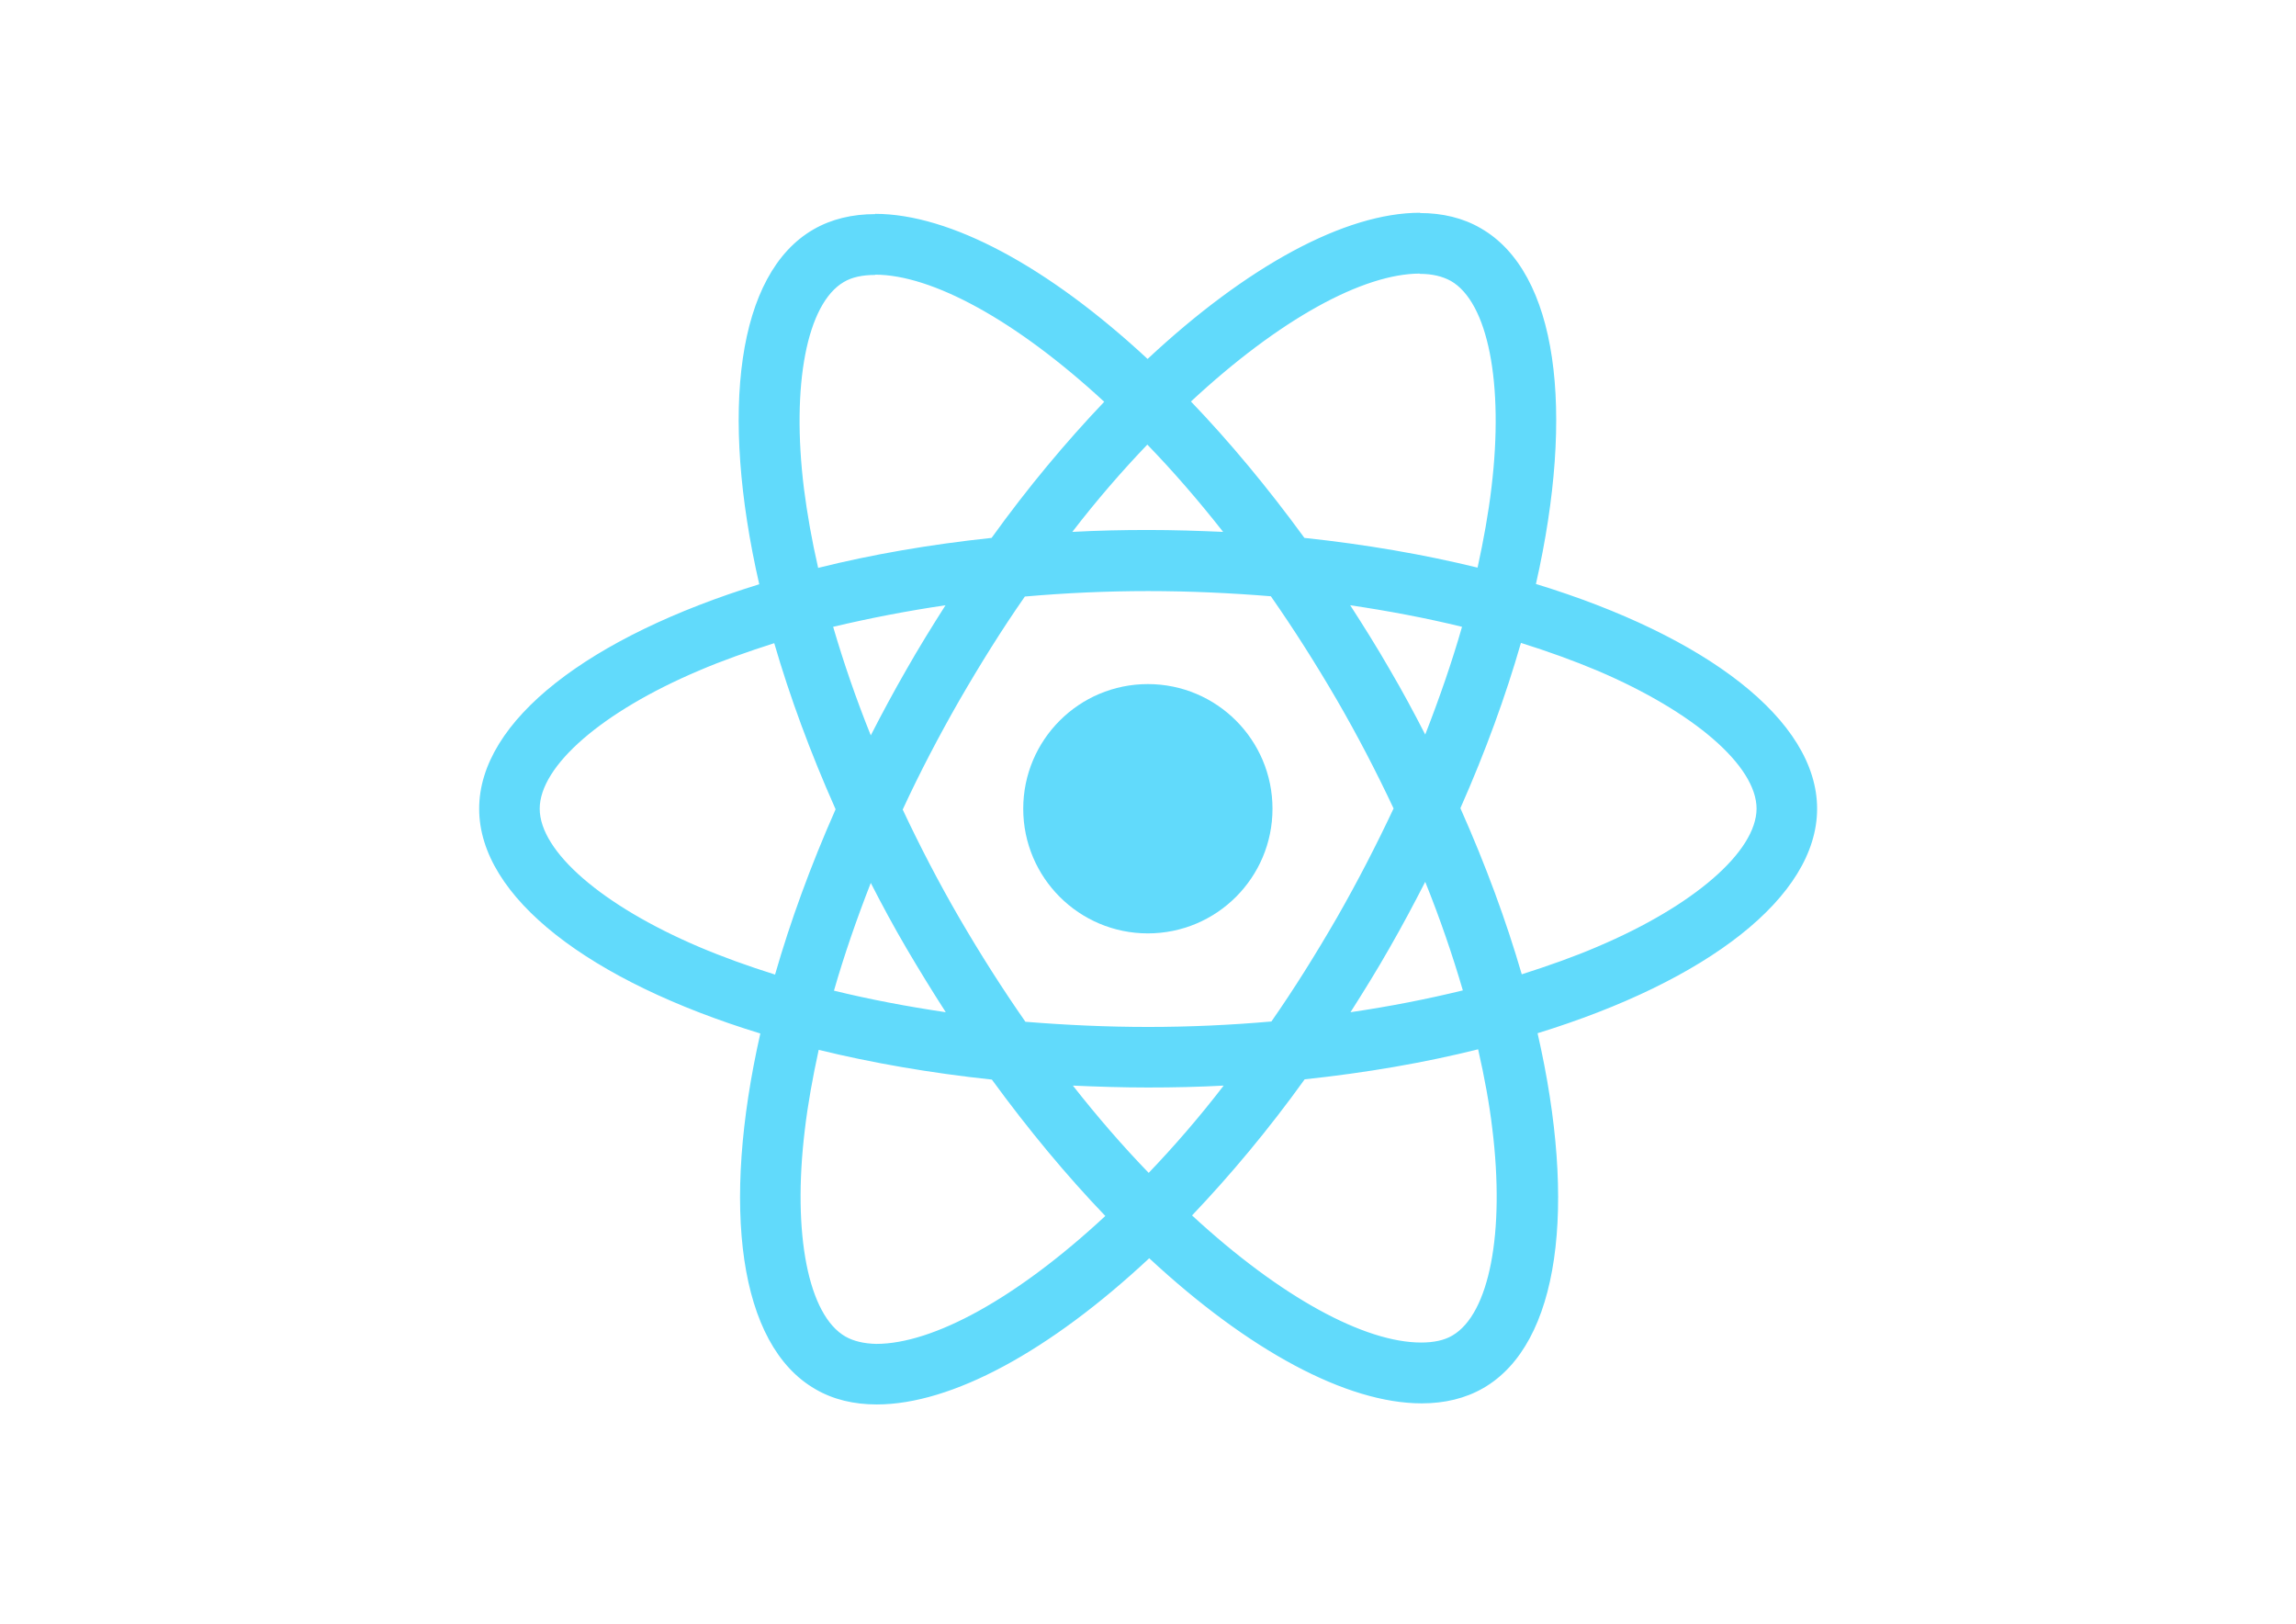
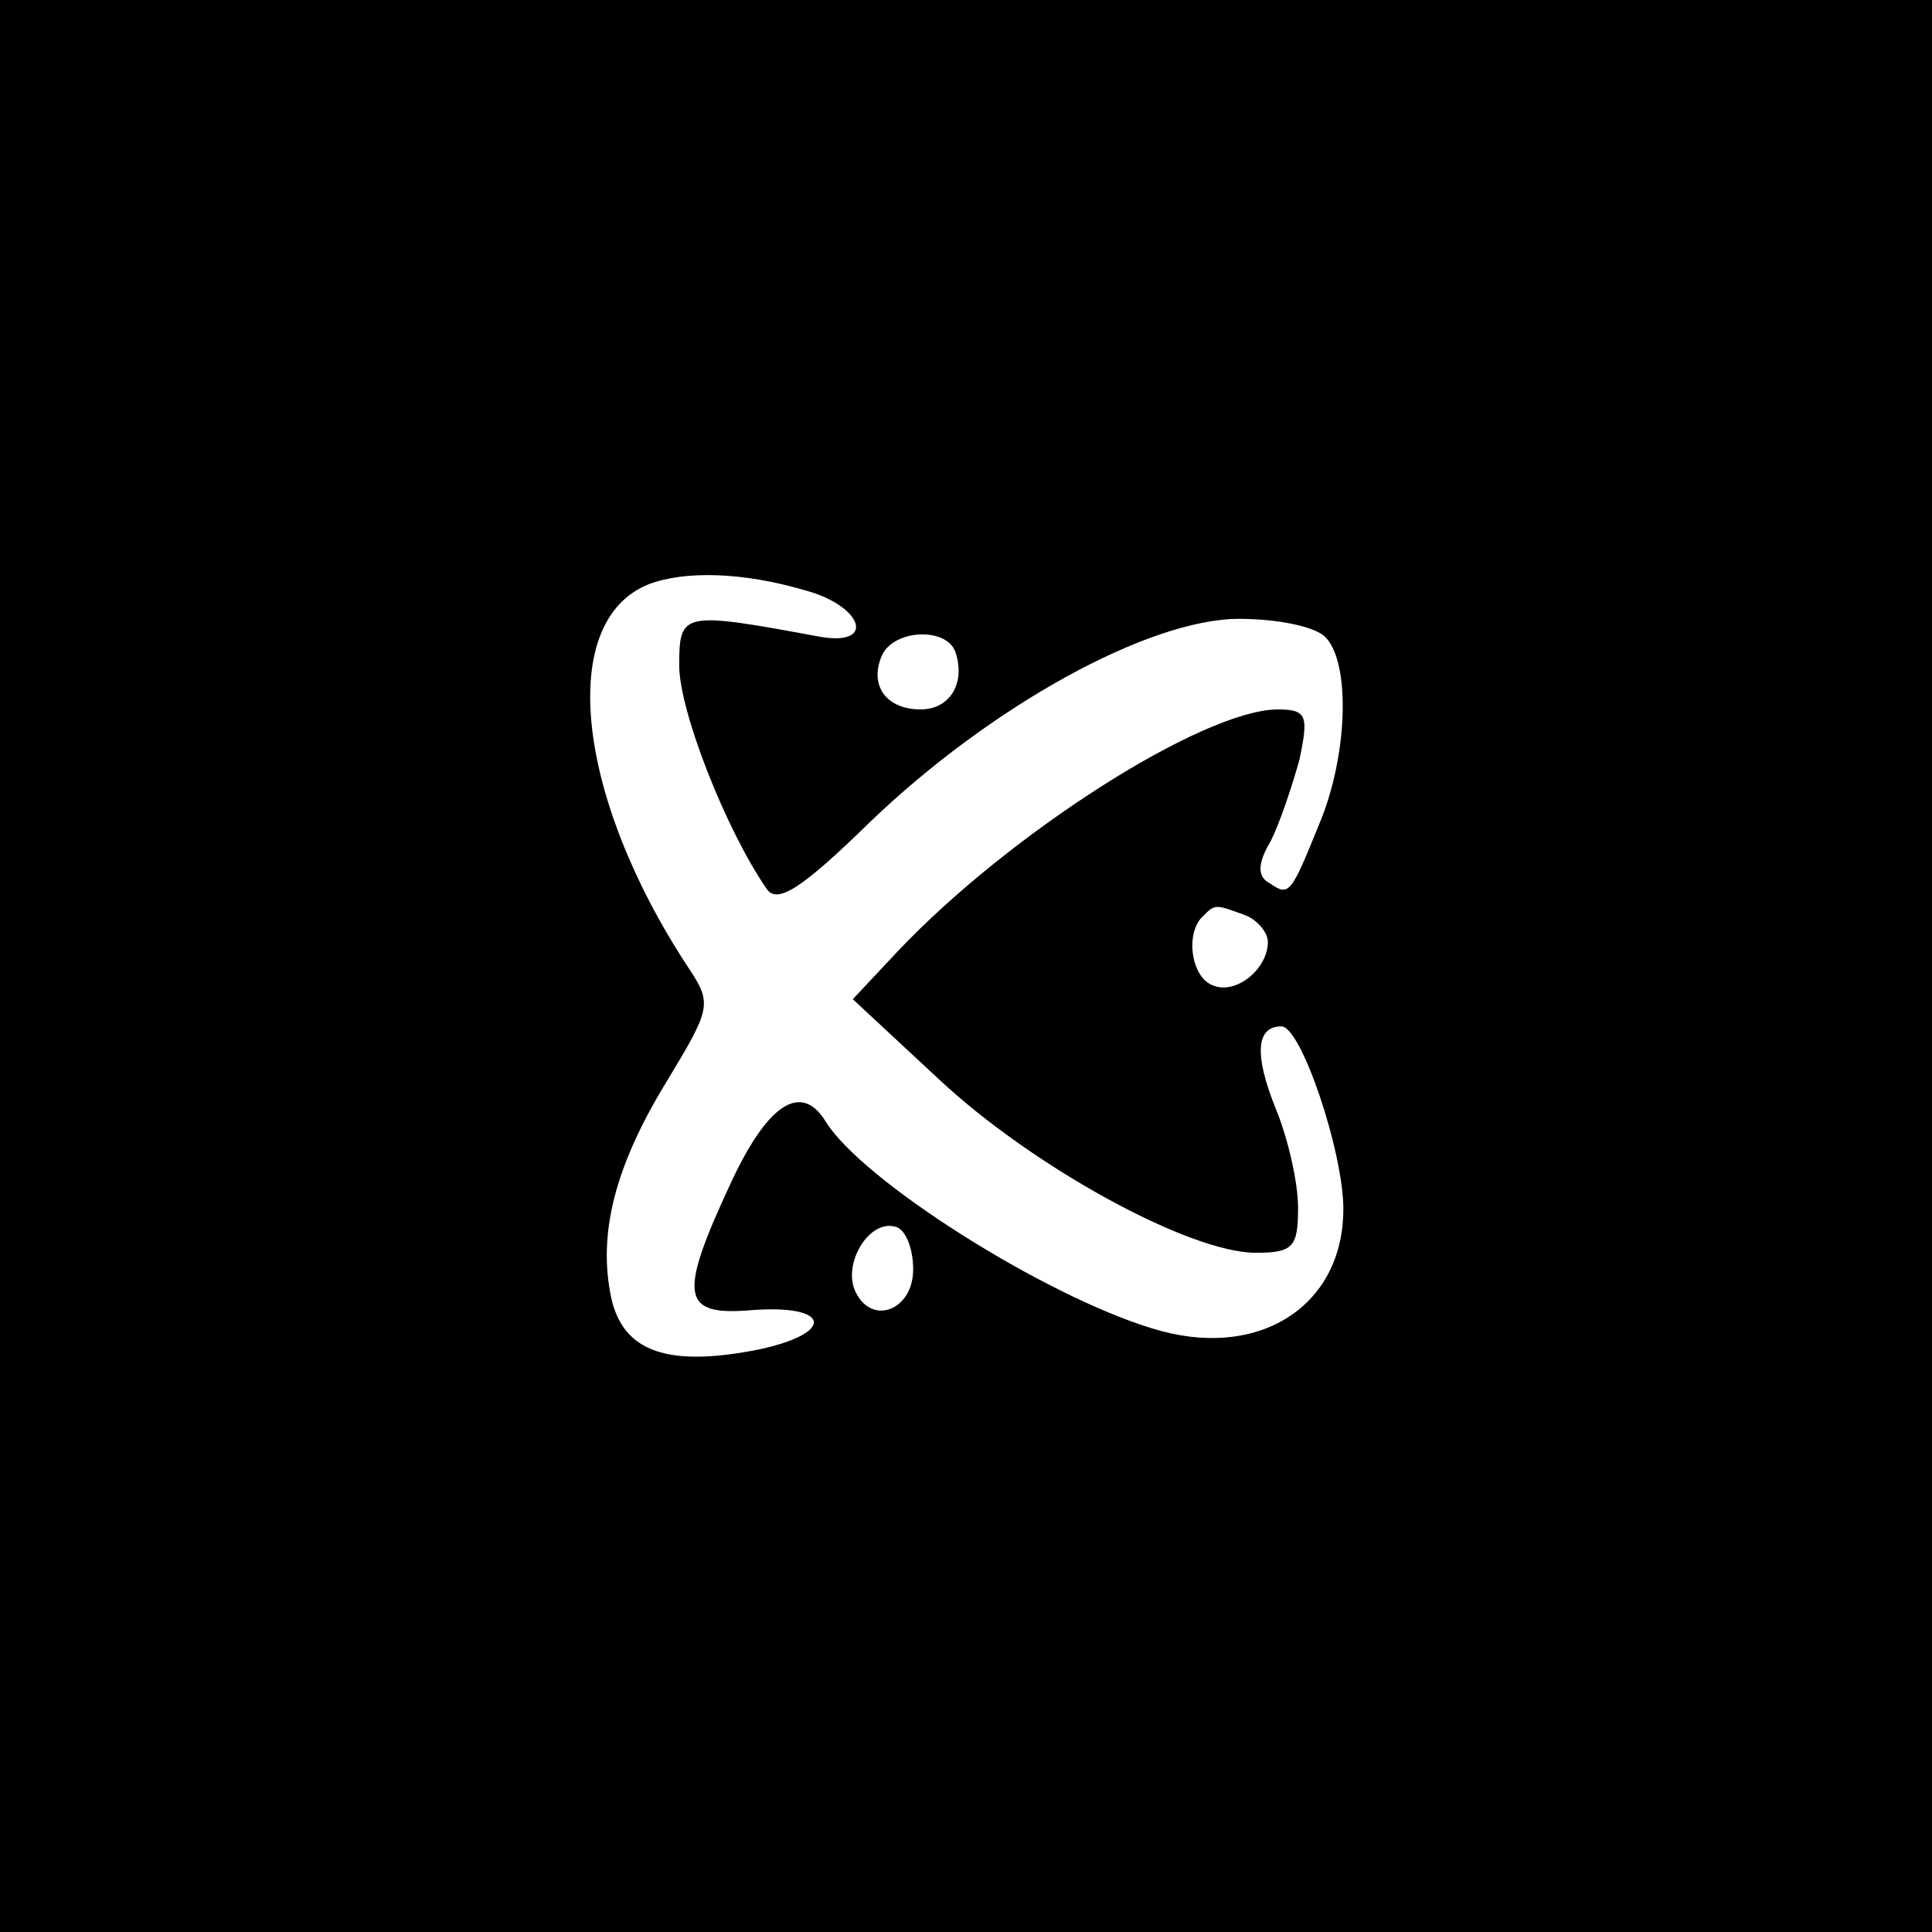
- <svg xmlns="http://www.w3.org/2000/svg" viewBox="0 0 841.9 595.3">
-   <g fill="#61DAFB">
-     <path d="M666.3 296.5c0-32.5-40.7-63.3-103.1-82.4 14.4-63.6 8-114.2-20.2-130.4-6.5-3.8-14.1-5.6-22.4-5.6v22.3c4.6 0 8.3.9 11.4 2.6 13.6 7.8 19.5 37.5 14.9 75.7-1.1 9.4-2.9 19.3-5.1 29.4-19.6-4.8-41-8.5-63.5-10.9-13.5-18.5-27.5-35.3-41.6-50 32.6-30.3 63.2-46.9 84-46.9V78c-27.5 0-63.5 19.6-99.9 53.6-36.4-33.8-72.4-53.2-99.9-53.2v22.3c20.7 0 51.4 16.5 84 46.6-14 14.7-28 31.4-41.3 49.9-22.6 2.4-44 6.1-63.6 11-2.3-10-4-19.7-5.2-29-4.7-38.2 1.1-67.9 14.6-75.8 3-1.8 6.9-2.6 11.5-2.6V78.5c-8.4 0-16 1.8-22.6 5.6-28.1 16.2-34.4 66.7-19.9 130.1-62.2 19.2-102.7 49.9-102.7 82.3 0 32.5 40.7 63.3 103.1 82.4-14.4 63.6-8 114.2 20.2 130.4 6.5 3.8 14.1 5.6 22.5 5.6 27.5 0 63.5-19.6 99.9-53.6 36.4 33.8 72.4 53.2 99.9 53.2 8.4 0 16-1.8 22.6-5.6 28.1-16.2 34.4-66.7 19.9-130.1 62-19.1 102.5-49.9 102.5-82.3zm-130.2-66.7c-3.7 12.9-8.3 26.2-13.5 39.5-4.1-8-8.4-16-13.1-24-4.6-8-9.5-15.8-14.4-23.4 14.2 2.1 27.9 4.7 41 7.9zm-45.8 106.5c-7.8 13.5-15.8 26.3-24.1 38.2-14.9 1.3-30 2-45.2 2-15.1 0-30.2-.7-45-1.9-8.3-11.9-16.4-24.6-24.2-38-7.6-13.1-14.5-26.4-20.8-39.8 6.2-13.4 13.2-26.8 20.7-39.9 7.8-13.5 15.8-26.3 24.1-38.2 14.9-1.3 30-2 45.2-2 15.1 0 30.2.7 45 1.9 8.3 11.9 16.4 24.6 24.2 38 7.6 13.1 14.5 26.4 20.8 39.8-6.3 13.4-13.2 26.8-20.7 39.9zm32.3-13c5.4 13.4 10 26.8 13.8 39.8-13.1 3.2-26.9 5.9-41.2 8 4.9-7.7 9.8-15.6 14.4-23.7 4.6-8 8.9-16.1 13-24.1zM421.2 430c-9.3-9.6-18.6-20.3-27.8-32 9 .4 18.2.7 27.5.7 9.4 0 18.7-.2 27.8-.7-9 11.7-18.3 22.4-27.5 32zm-74.4-58.9c-14.2-2.1-27.9-4.7-41-7.9 3.7-12.9 8.3-26.2 13.5-39.5 4.1 8 8.4 16 13.1 24 4.7 8 9.5 15.8 14.4 23.4zM420.7 163c9.3 9.6 18.6 20.3 27.8 32-9-.4-18.2-.7-27.5-.7-9.4 0-18.7.2-27.8.7 9-11.7 18.3-22.4 27.5-32zm-74 58.9c-4.9 7.7-9.8 15.6-14.4 23.7-4.6 8-8.9 16-13 24-5.4-13.4-10-26.8-13.8-39.8 13.1-3.1 26.9-5.8 41.2-7.9zm-90.5 125.2c-35.4-15.1-58.3-34.9-58.3-50.6 0-15.7 22.9-35.6 58.3-50.6 8.6-3.7 18-7 27.7-10.1 5.7 19.6 13.2 40 22.5 60.9-9.2 20.8-16.6 41.1-22.2 60.6-9.9-3.1-19.3-6.5-28-10.2zM310 490c-13.6-7.8-19.5-37.5-14.9-75.7 1.1-9.4 2.9-19.3 5.1-29.4 19.6 4.8 41 8.5 63.5 10.9 13.5 18.5 27.5 35.3 41.6 50-32.6 30.3-63.2 46.9-84 46.9-4.5-.1-8.3-1-11.3-2.7zm237.2-76.2c4.7 38.2-1.1 67.9-14.6 75.8-3 1.8-6.9 2.6-11.5 2.6-20.7 0-51.4-16.5-84-46.6 14-14.7 28-31.4 41.3-49.9 22.6-2.4 44-6.1 63.6-11 2.3 10.1 4.1 19.8 5.2 29.1zm38.5-66.7c-8.6 3.7-18 7-27.7 10.1-5.7-19.6-13.2-40-22.5-60.9 9.2-20.8 16.6-41.1 22.2-60.6 9.9 3.1 19.3 6.5 28.1 10.2 35.4 15.1 58.3 34.9 58.3 50.6-.1 15.7-23 35.6-58.4 50.6zM320.8 78.4z" />
-     <circle cx="420.9" cy="296.5" r="45.7" />
-     <path d="M520.5 78.1z" />
+ <svg xmlns="http://www.w3.org/2000/svg" version="1.0" width="128pt" height="128pt" viewBox="0 0 128 128" preserveAspectRatio="xMidYMid meet">
+   <g transform="translate(0,128) scale(0.1,-0.1)" fill="#000000" stroke="none">
+     <path d="M0 640 l0 -640 640 0 640 0 0 640 0 640 -640 0 -640 0 0 -640z m533 249 c38 -10 48 -37 11 -31 -92 17 -94 17 -94 -19 0 -30 31 -109 58 -148 7 -10 23 0 68 44 80 77 185 135 245 135 25 0 50 -5 57 -12 17 -17 15 -79 -4 -124 -19 -47 -20 -48 -33 -39 -8 4 -8 13 1 28 6 12 14 36 19 54 6 29 5 33 -15 33 -50 -1 -177 -82 -251 -160 l-30 -32 57 -53 c62 -58 166 -115 210 -115 25 0 28 4 28 30 0 17 -7 47 -15 66 -14 35 -13 54 4 54 13 0 41 -83 41 -121 0 -65 -57 -101 -127 -79 -72 22 -192 98 -216 137 -16 26 -38 12 -62 -39 -36 -77 -34 -90 13 -86 52 4 56 -15 5 -26 -60 -12 -90 -2 -98 34 -9 42 2 87 37 144 29 48 30 51 14 75 -75 114 -87 230 -26 254 24 9 62 8 103 -4z m100 -41 c7 -21 -4 -38 -23 -38 -23 0 -34 16 -26 35 7 18 43 20 49 3z m191 -174 c9 -3 16 -12 16 -18 0 -18 -21 -35 -36 -29 -15 5 -19 35 -7 46 8 8 8 8 27 1z m-219 -235 c0 -28 -29 -38 -39 -13 -7 19 11 47 28 41 6 -2 11 -14 11 -28z" />
  </g>
</svg>
